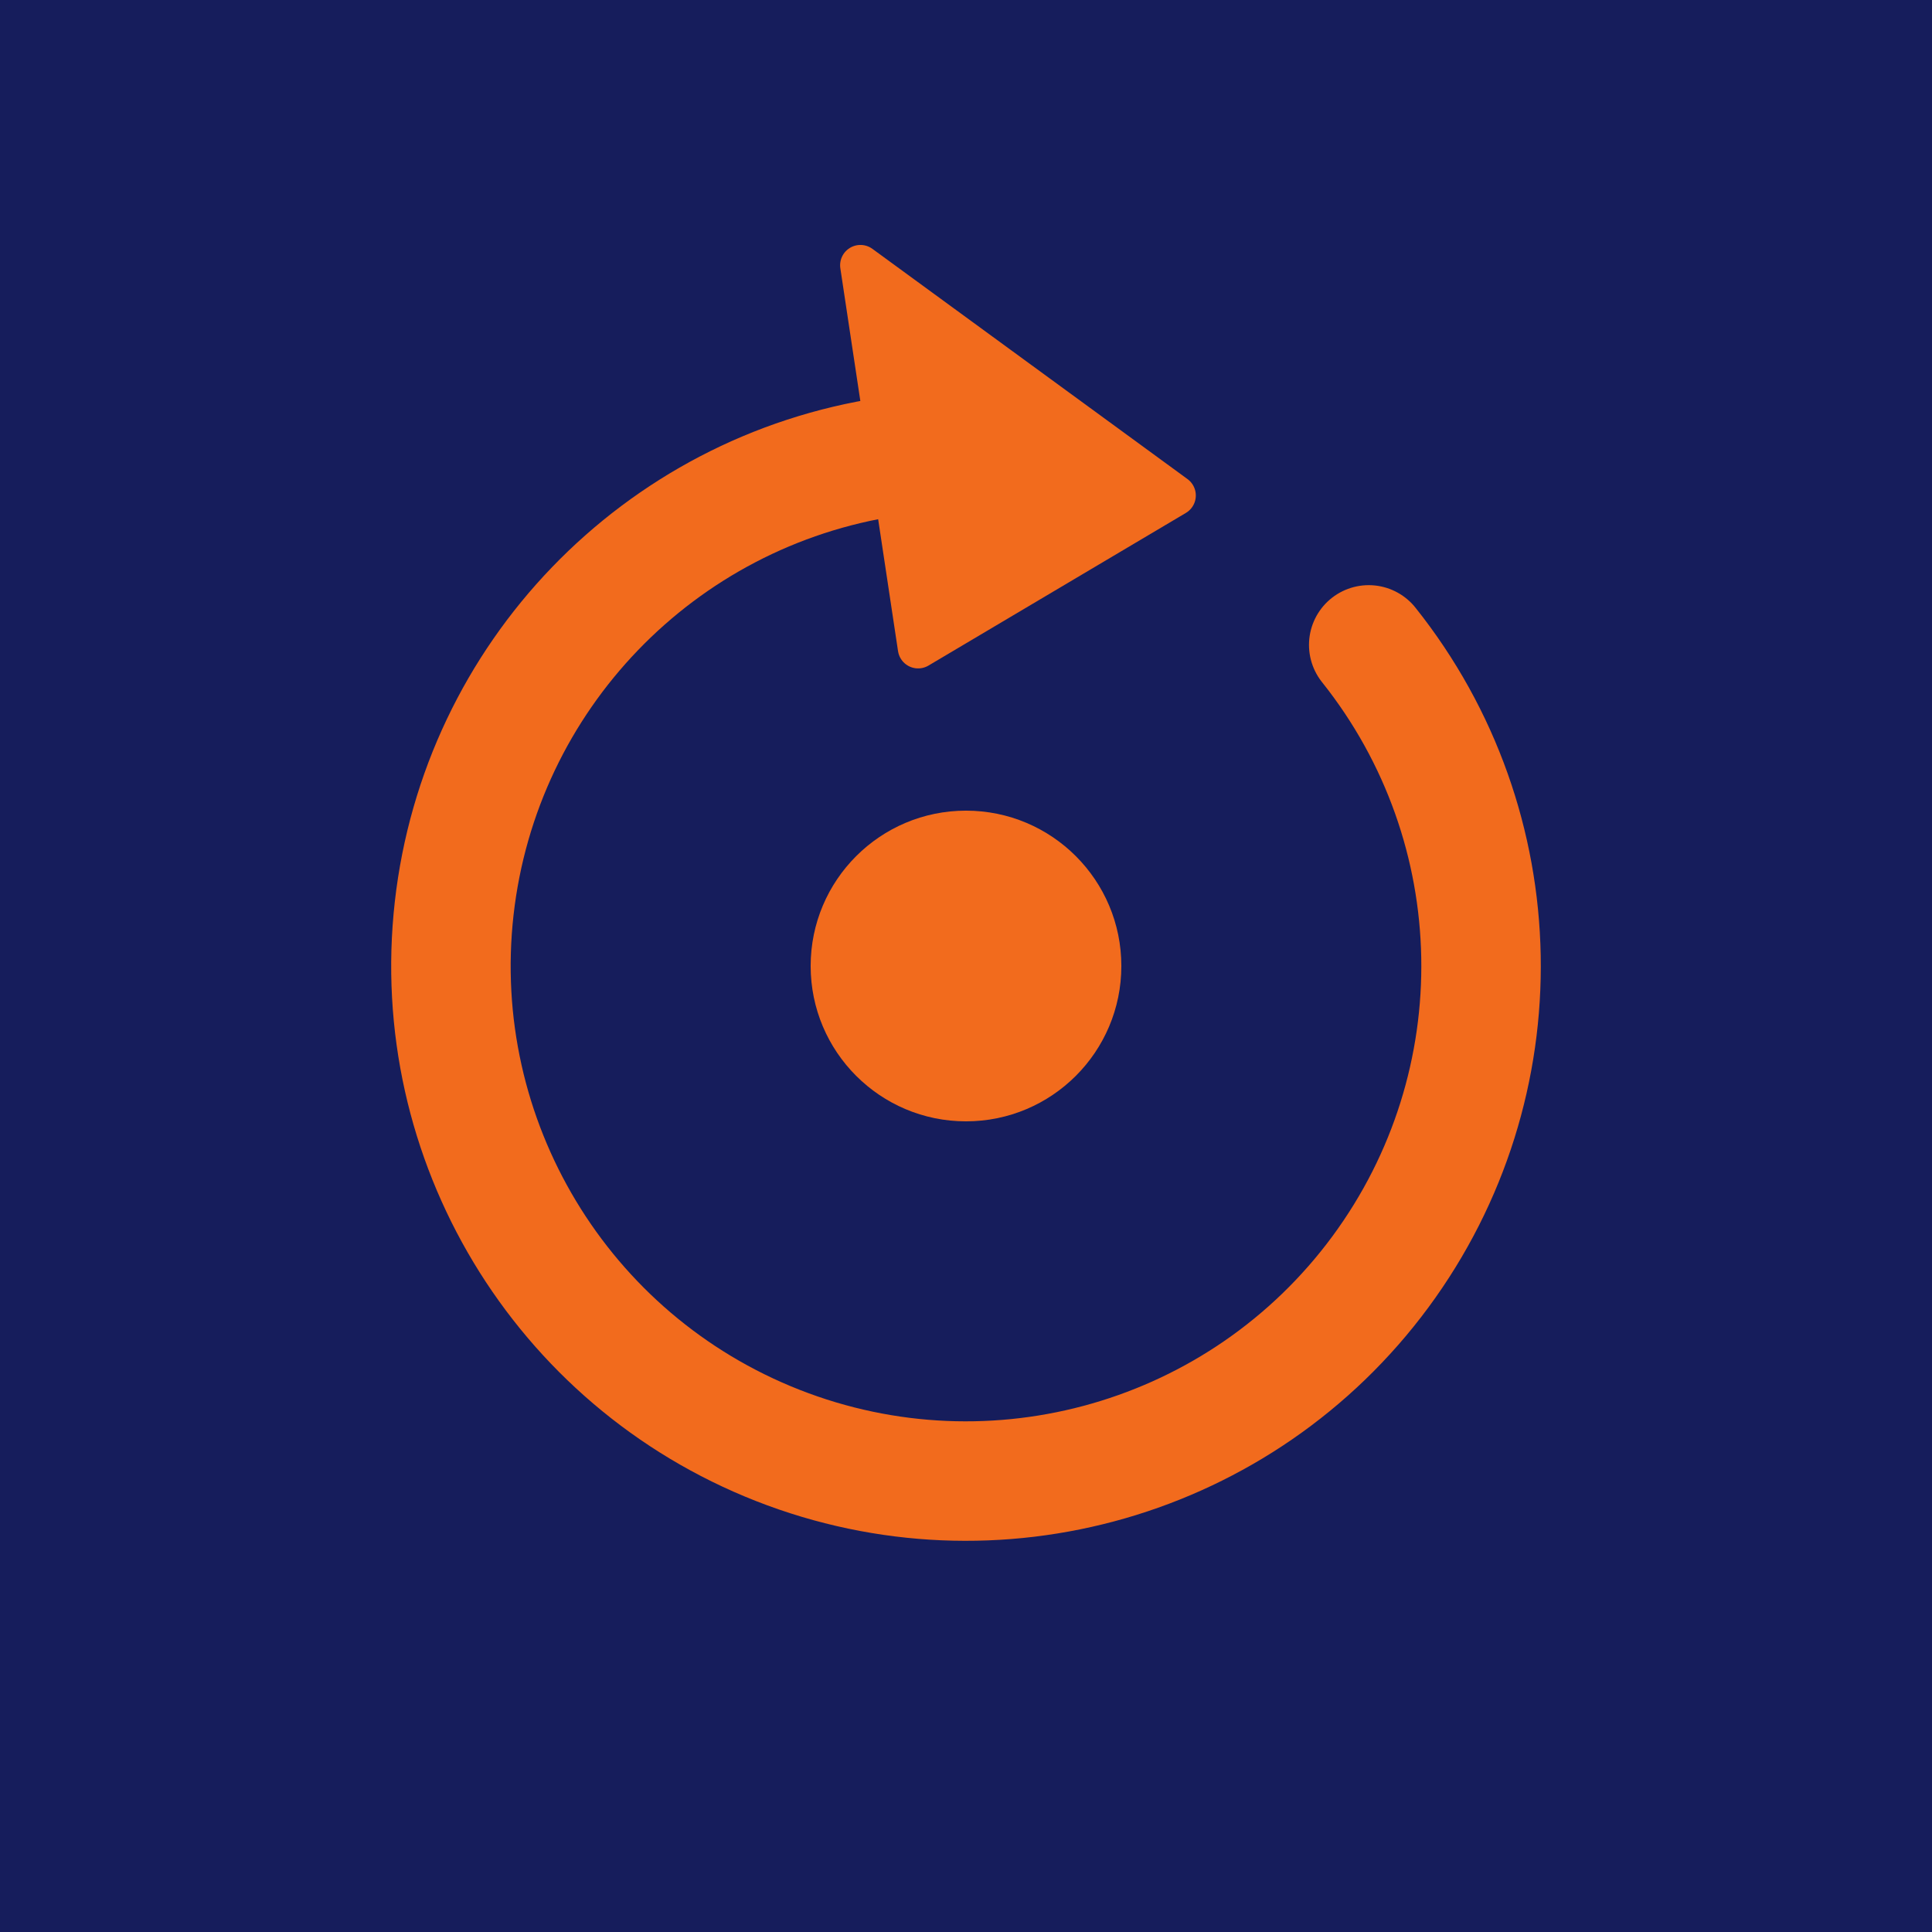
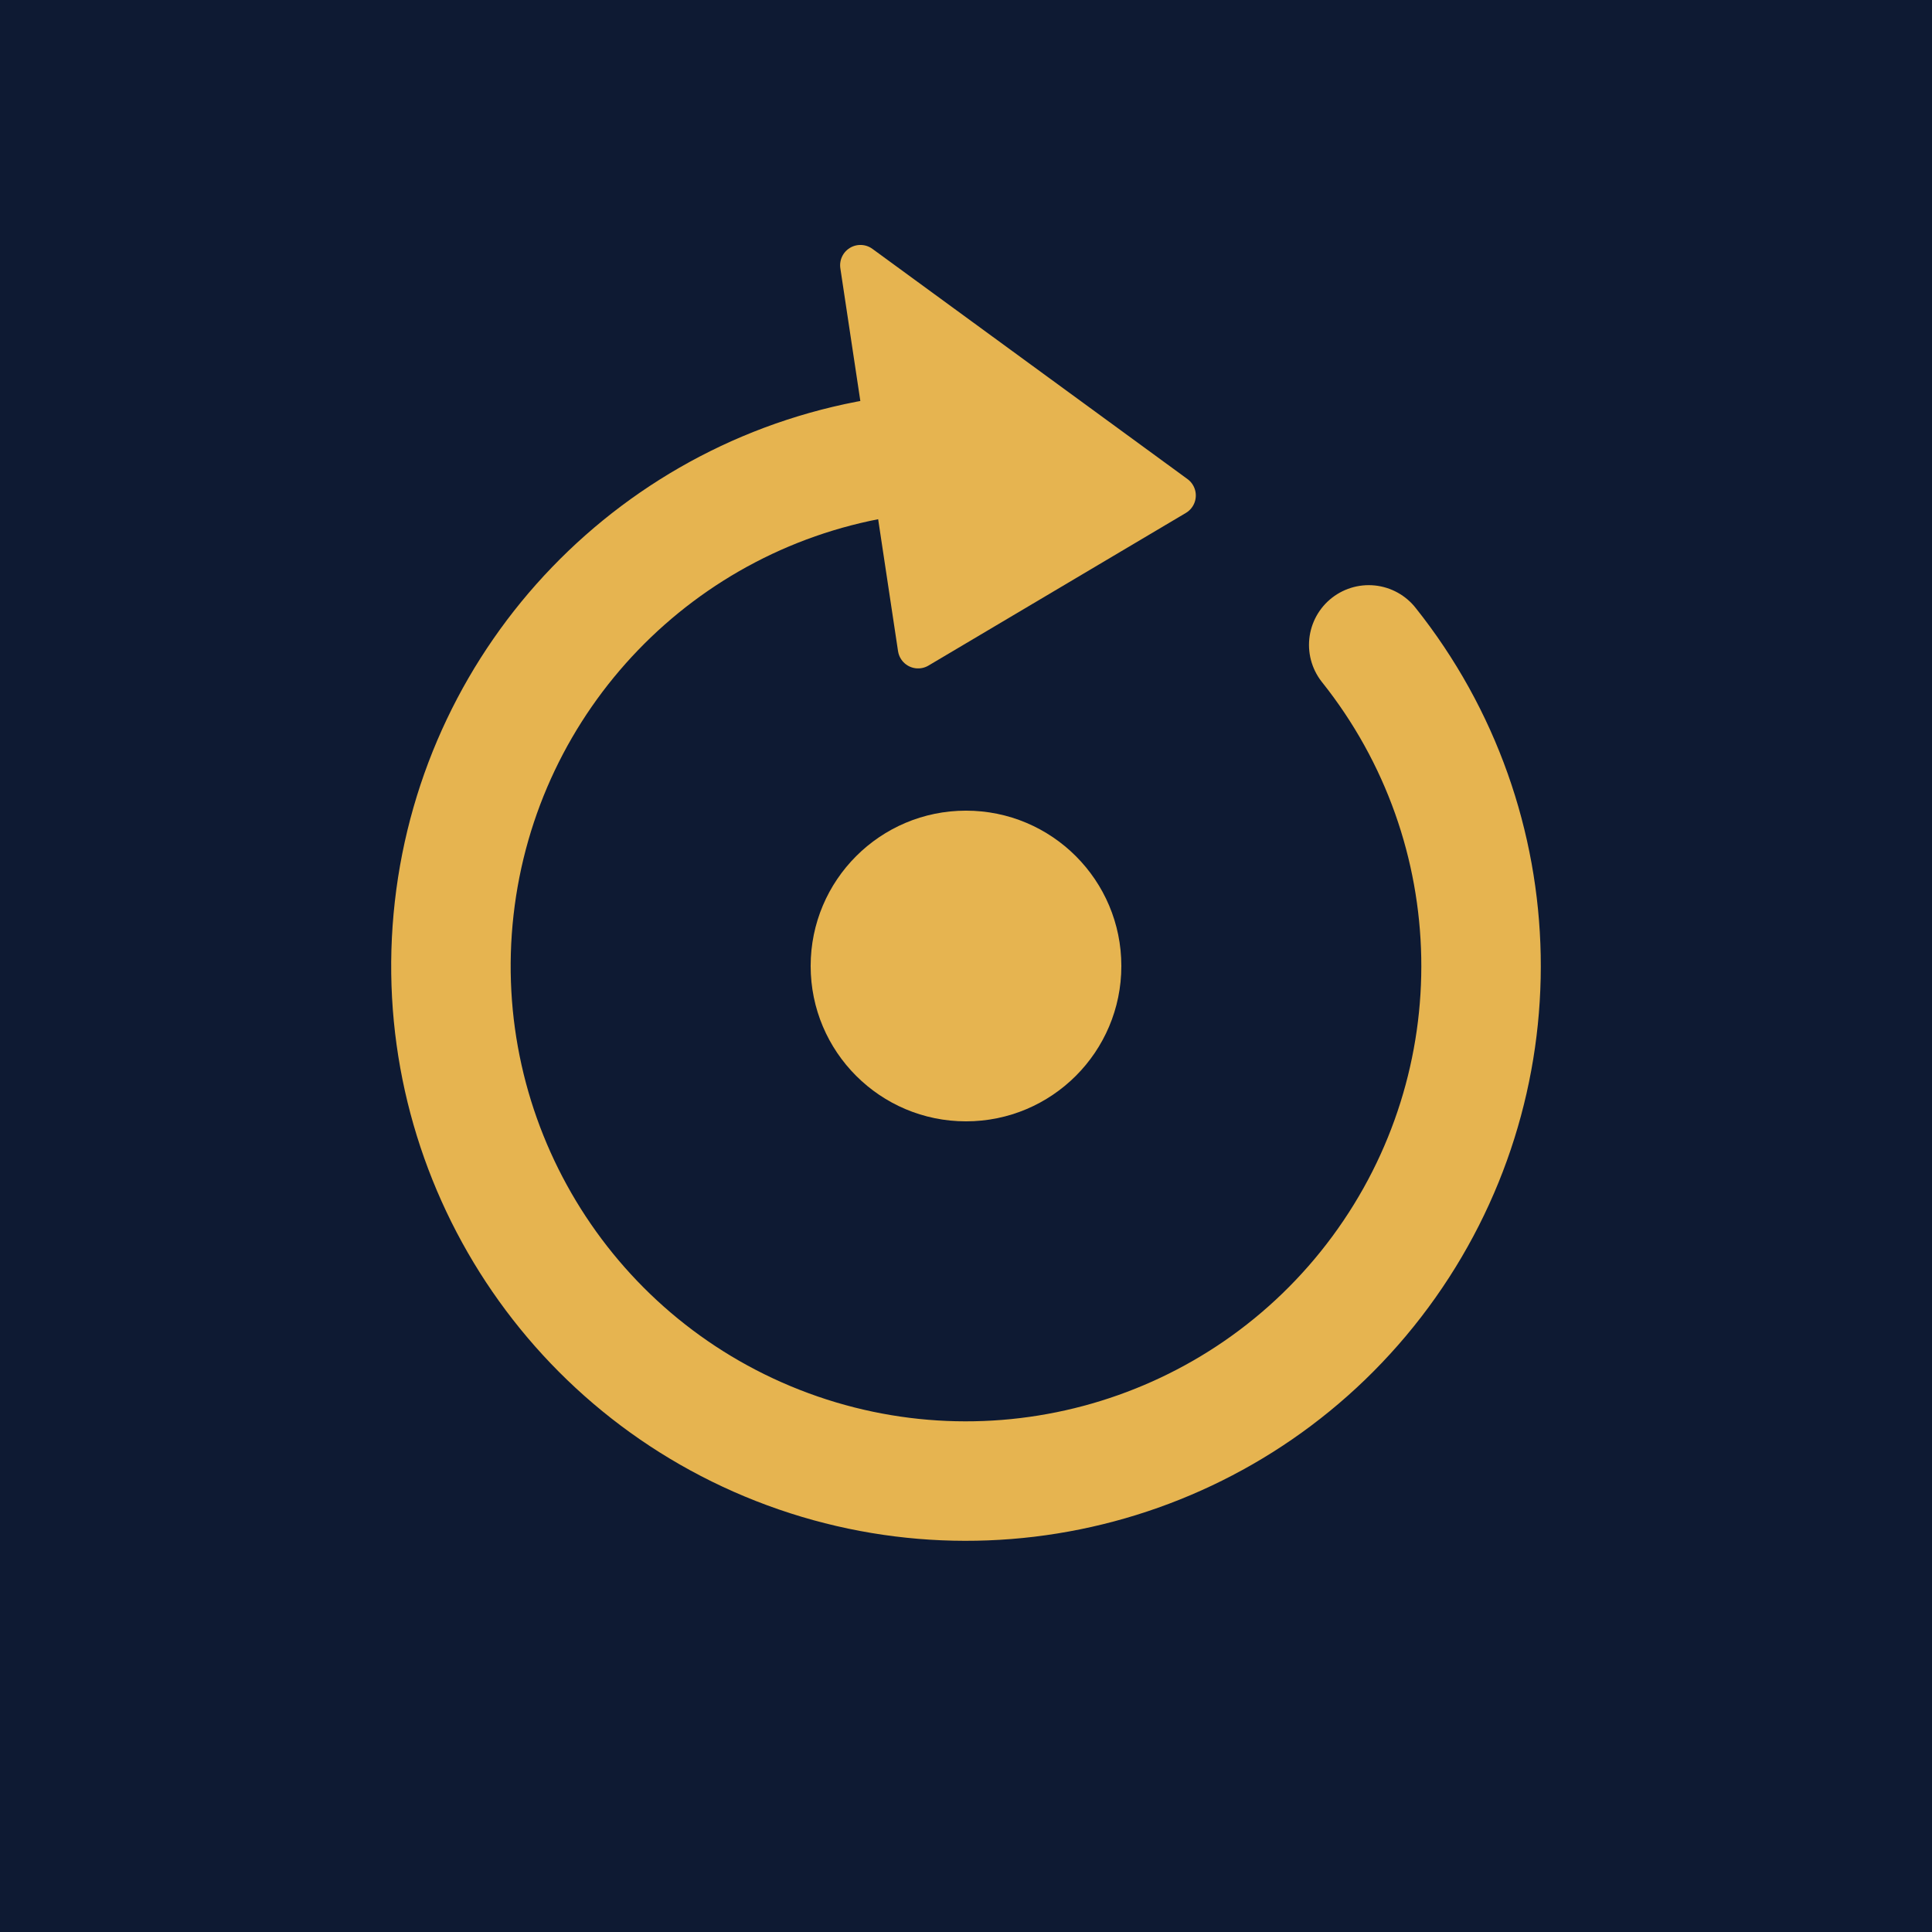
<svg xmlns="http://www.w3.org/2000/svg" width="64" height="64" viewBox="0 0 64 64" role="img" aria-label="OyunAI avatar">
-   <rect width="64" height="64" fill="#161D5C" />
-   <path d="M 45.341 21.363 A 17.062 17.062 0 1 1 29.458 15.128" fill="none" stroke="#F26B1D" stroke-width="3.958" stroke-linecap="round" />
-   <path d="M 38.940 16.413 L 30.414 21.469 L 28.503 8.787 Z" fill="#F26B1D" stroke="#F26B1D" stroke-width="1.346" stroke-linejoin="round" />
-   <circle cx="32.000" cy="32.000" r="5.146" fill="#F26B1D" />
+   <rect width="64" height="64" fill="#0E1A33" />
+   <path d="M 45.341 21.363 A 17.062 17.062 0 1 1 29.458 15.128" fill="none" stroke="#E6B450" stroke-width="3.958" stroke-linecap="round" />
+   <path d="M 38.940 16.413 L 30.414 21.469 L 28.503 8.787 Z" fill="#E6B450" stroke="#E6B450" stroke-width="1.346" stroke-linejoin="round" />
+   <circle cx="32.000" cy="32.000" r="5.146" fill="#E6B450" />
</svg>
